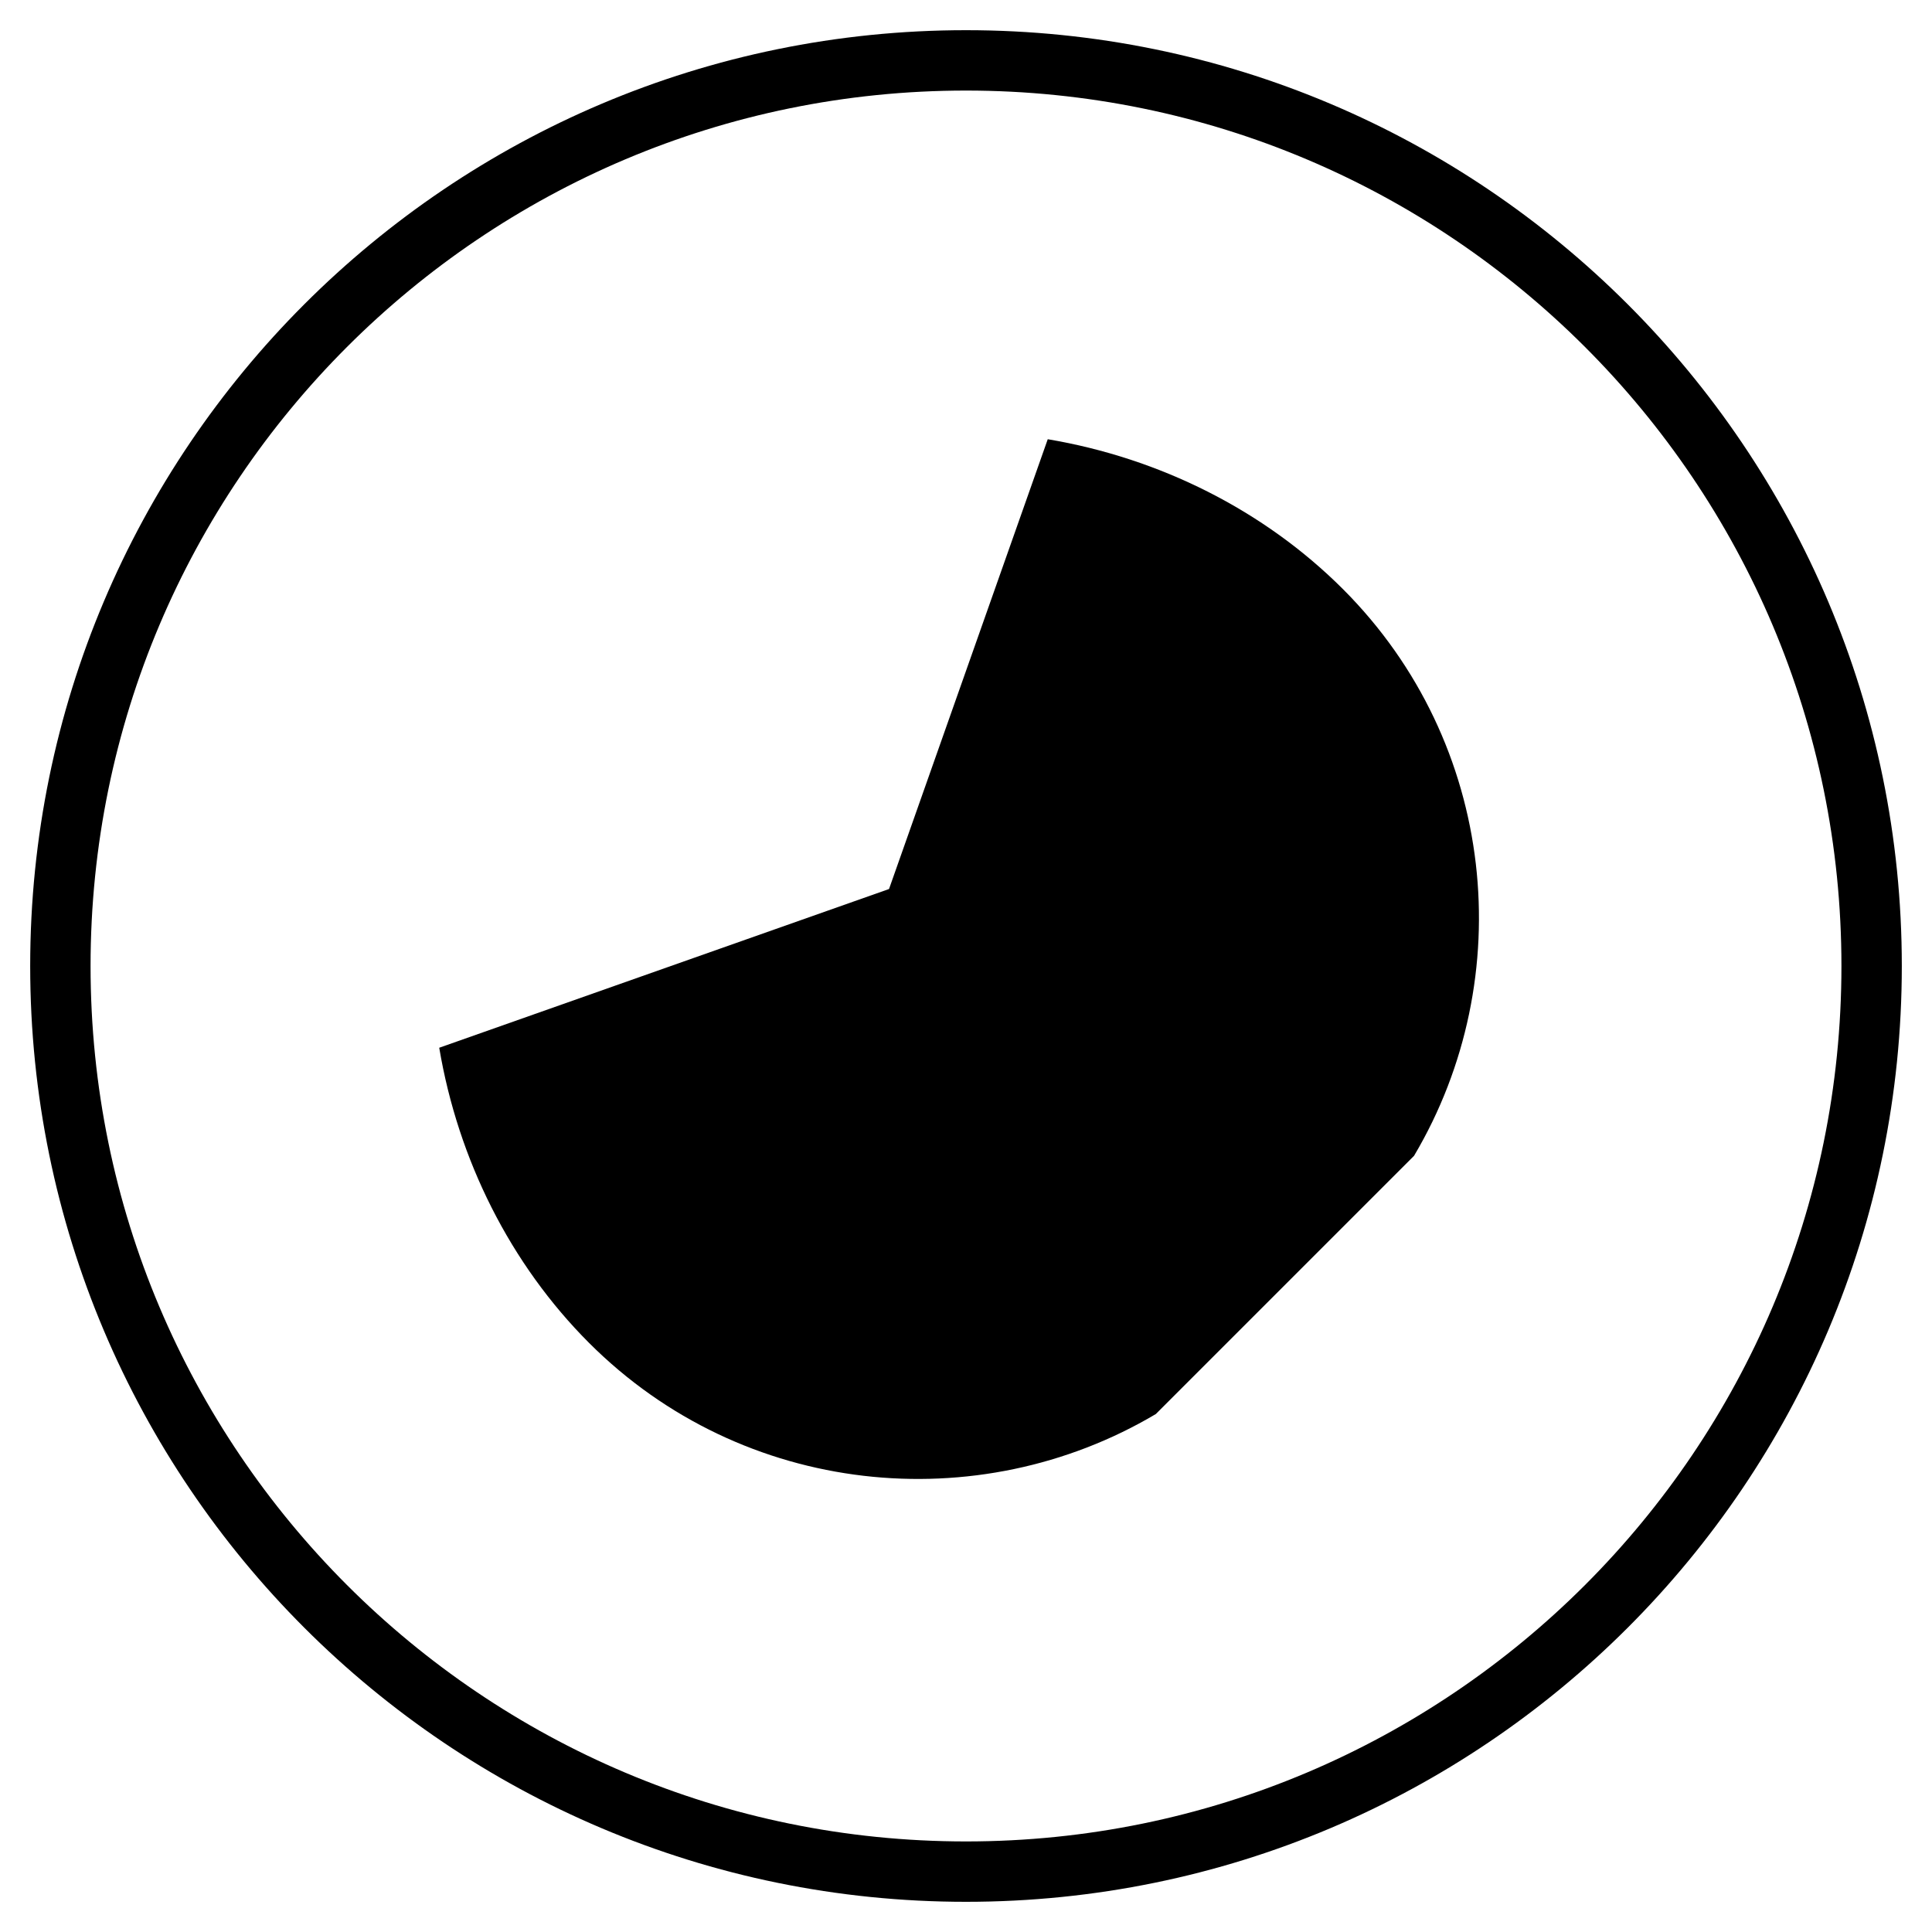
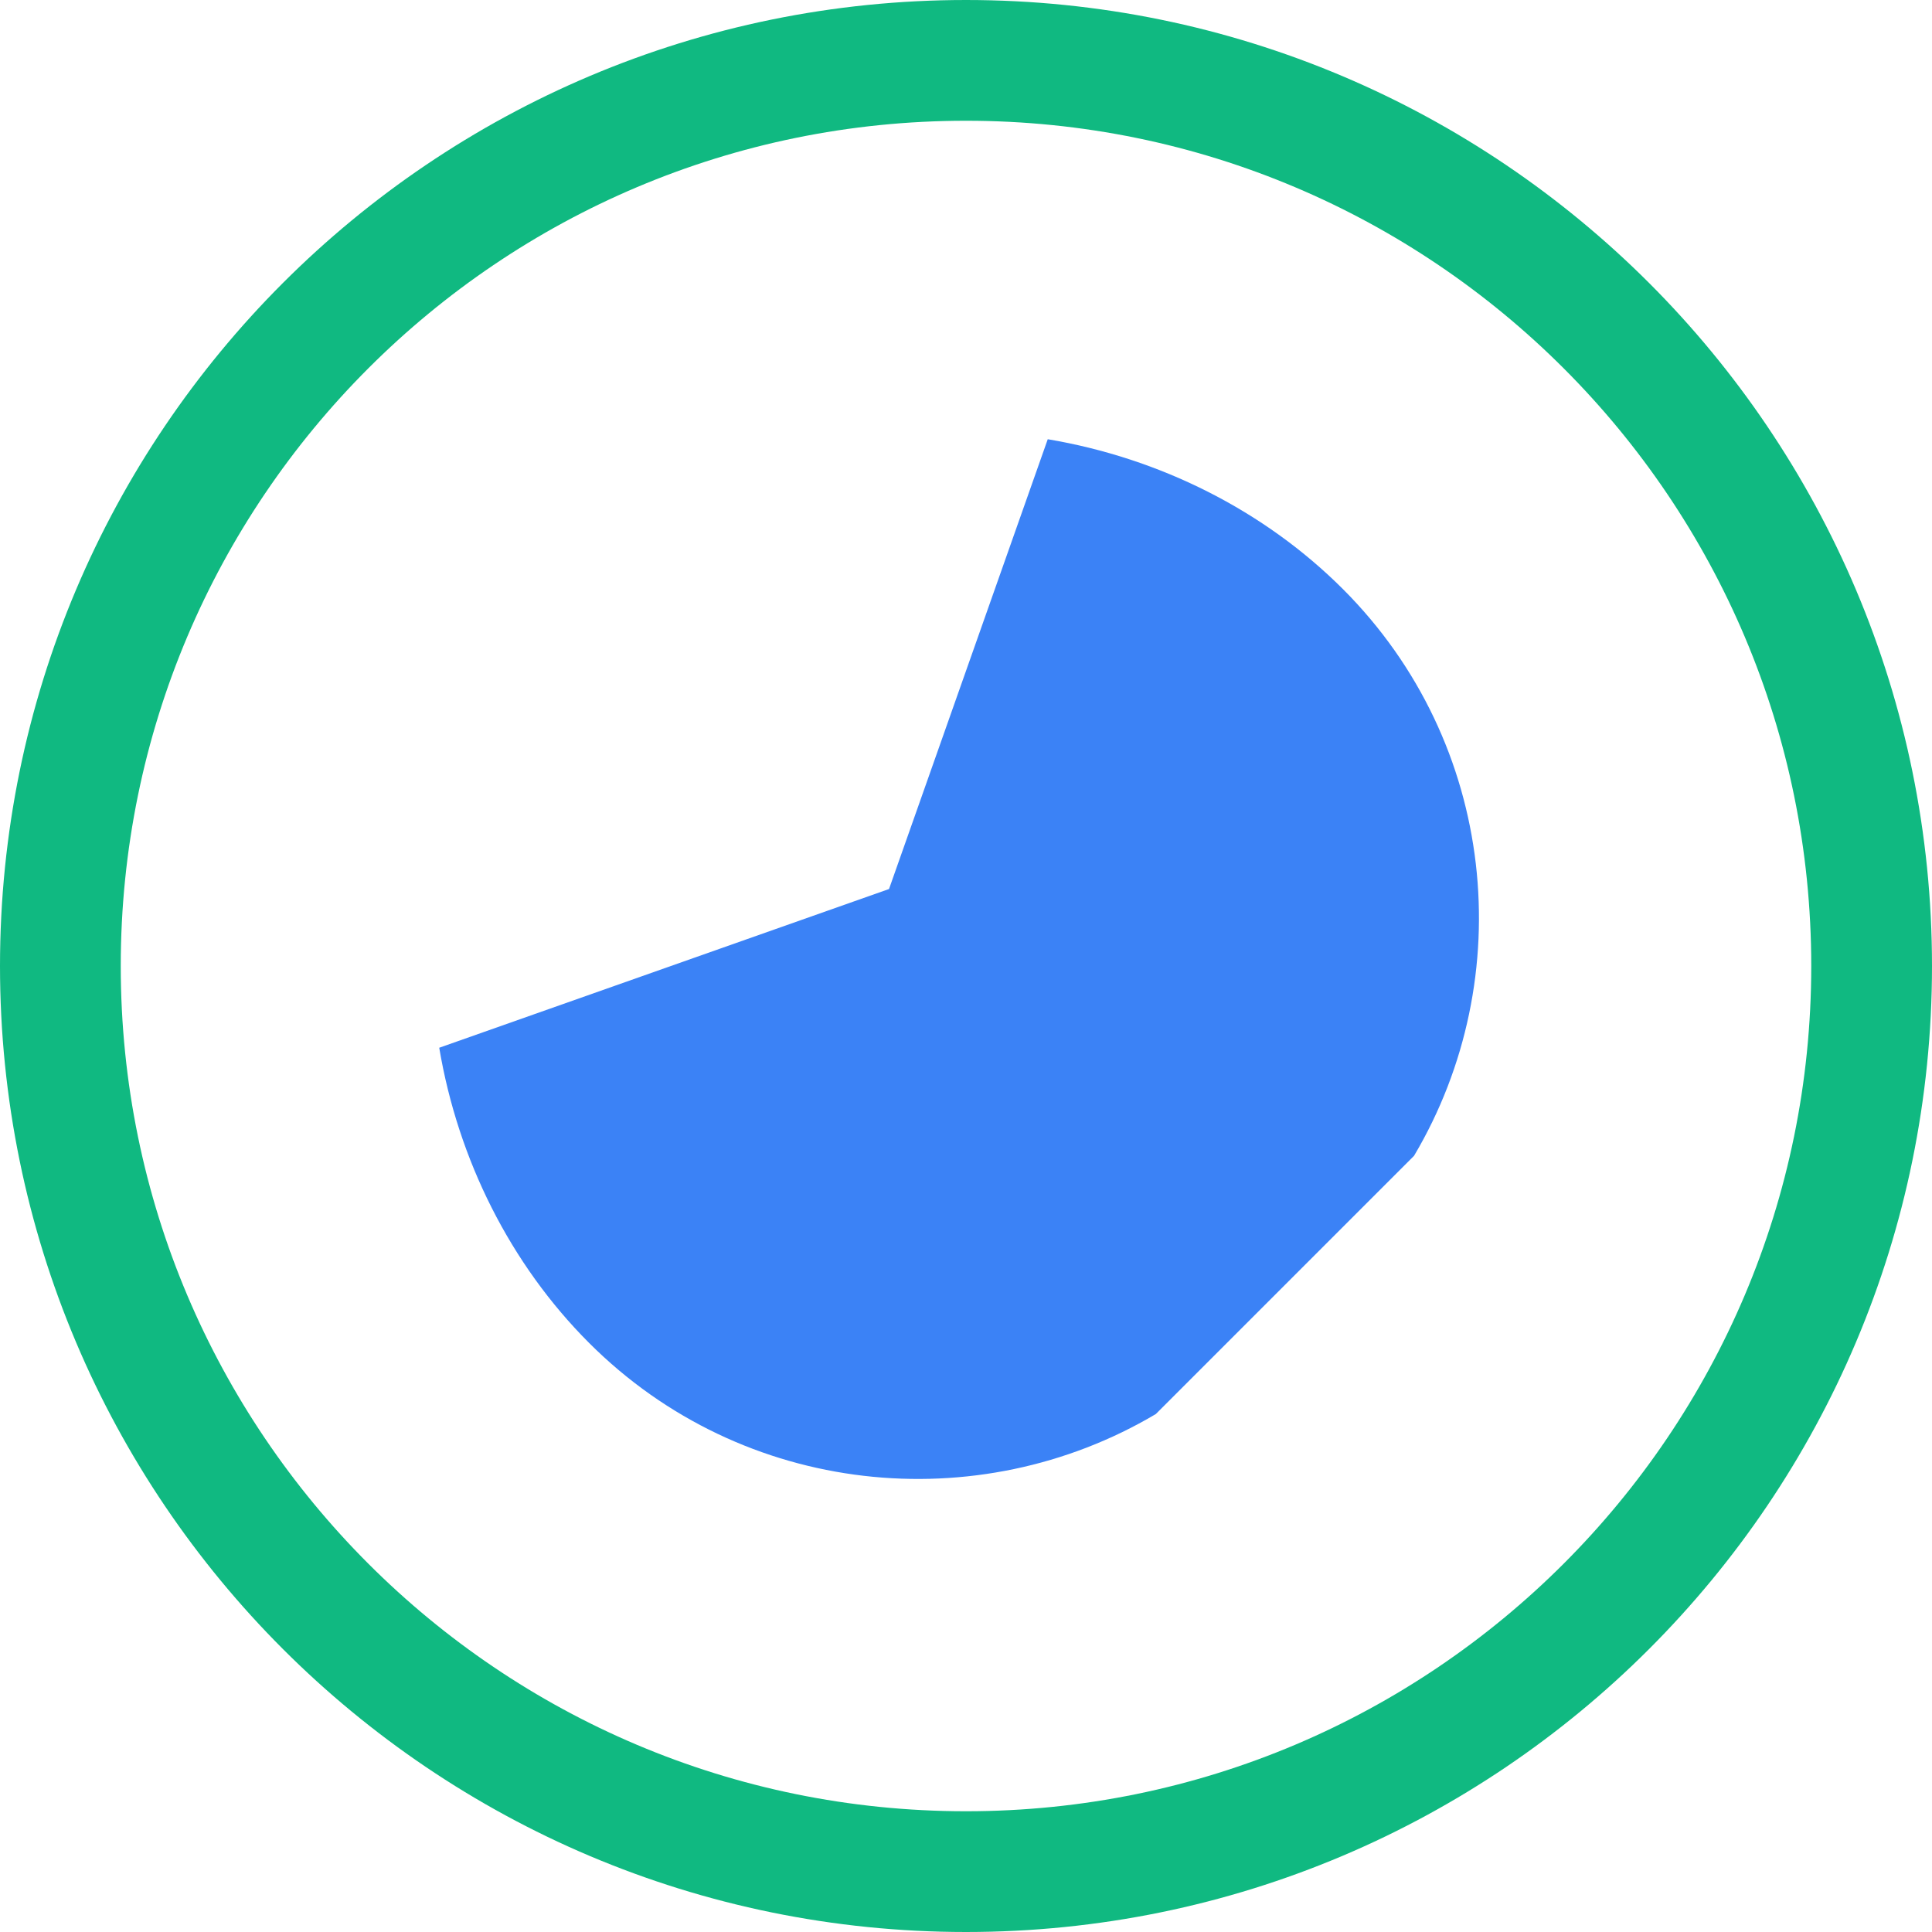
<svg xmlns="http://www.w3.org/2000/svg" width="1024" height="1024" viewBox="0 0 32 32">
-   <defs>
-     <linearGradient id="logoGradient" x1="0%" y1="0%" x2="100%" y2="100%">
-       <stop offset="0%" stopColor="#10b981" />
-       <stop offset="100%" stopColor="#3b82f6" />
-     </linearGradient>
-   </defs>
-   <path d="M16 31C24.284 31 31 24.284 31 16C31 7.716 24.284 1 16 1C7.716 1 1 7.716 1 16C1 24.284 7.716 31 16 31Z" stroke="url(#logoGradient)" strokeWidth="2" strokeLinecap="round" strokeLinejoin="round" fill="none" />
-   <path d="M22.243 9.757C20.938 8.453 19.209 7.587 17.354 7.275L14.725 14.725L7.275 17.354C7.587 19.209 8.453 20.938 9.757 22.243C12.309 24.795 16.2 25.167 19.144 23.421L23.421 19.144C25.167 16.2 24.795 12.309 22.243 9.757Z" fill="url(#logoGradient)" />
+   <path d="M16 31C24.284 31 31 24.284 31 16C31 7.716 24.284 1 16 1C7.716 1 1 7.716 1 16C1 24.284 7.716 31 16 31Z" stroke="#10b981" stroke-width="2" stroke-linecap="round" stroke-linejoin="round" fill="none" />
+   <path d="M22.243 9.757C20.938 8.453 19.209 7.587 17.354 7.275L14.725 14.725L7.275 17.354C7.587 19.209 8.453 20.938 9.757 22.243C12.309 24.795 16.2 25.167 19.144 23.421L23.421 19.144C25.167 16.2 24.795 12.309 22.243 9.757Z" fill="#3b82f6" />
</svg>
